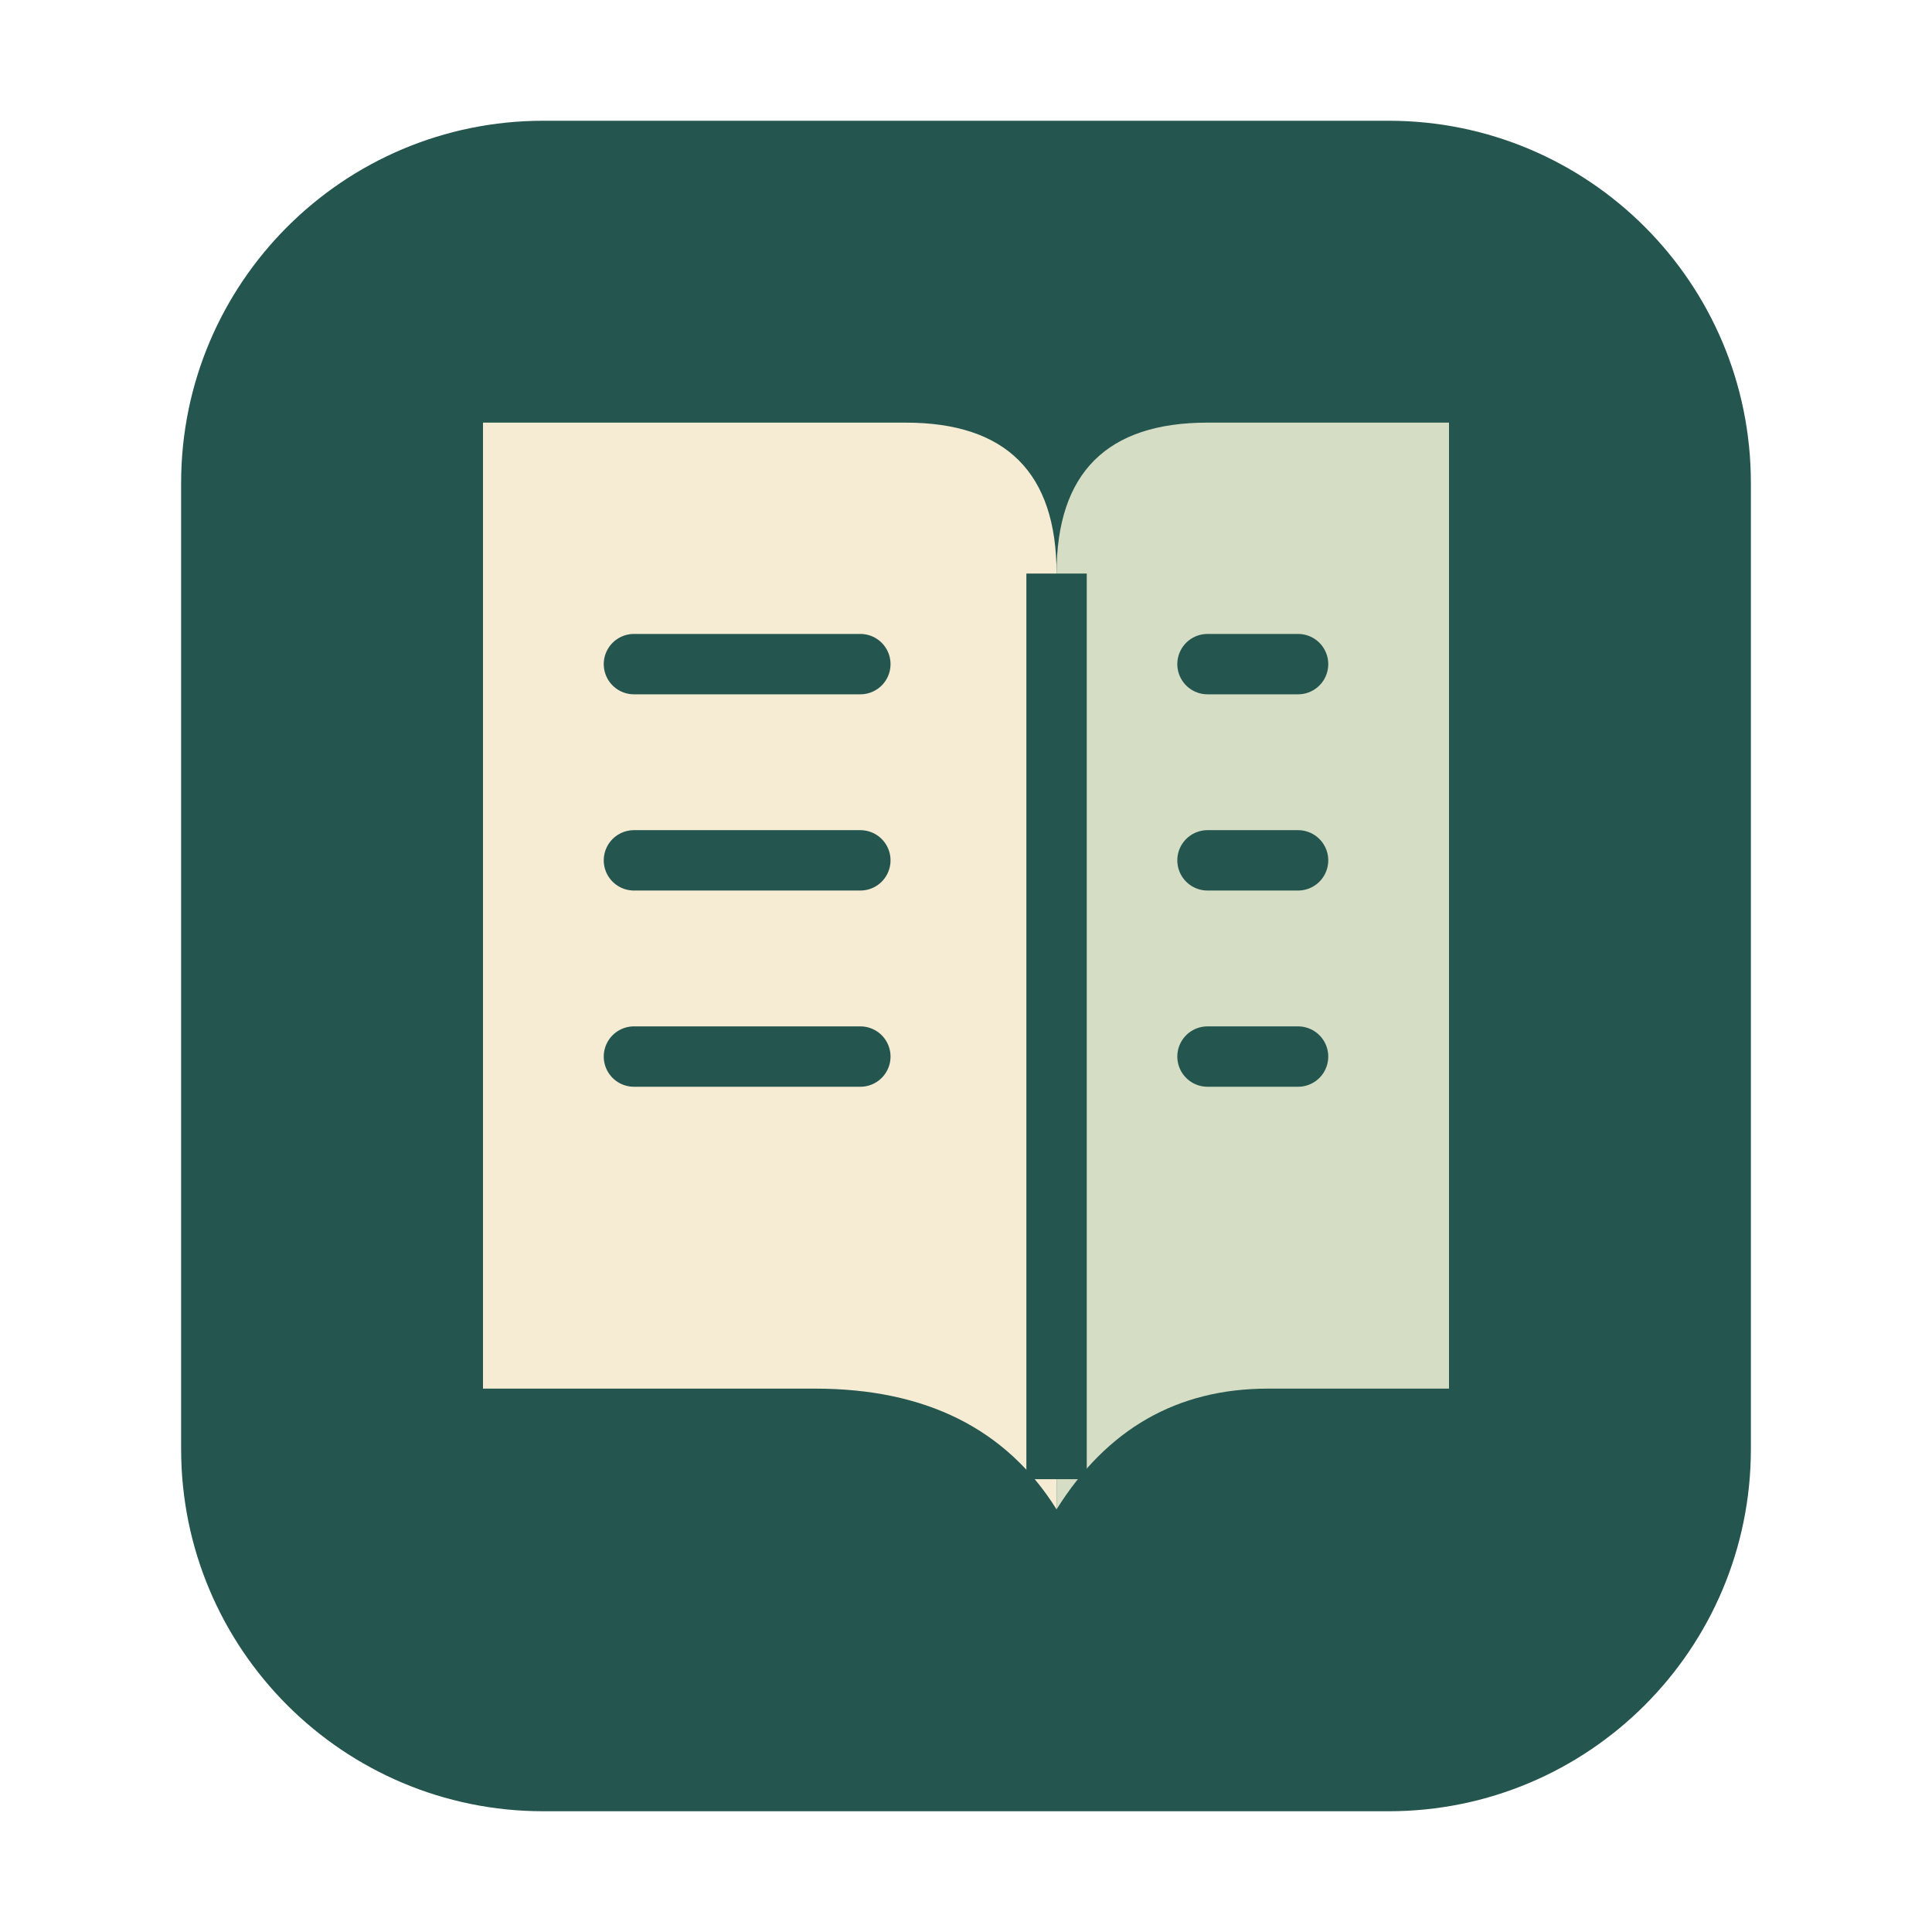
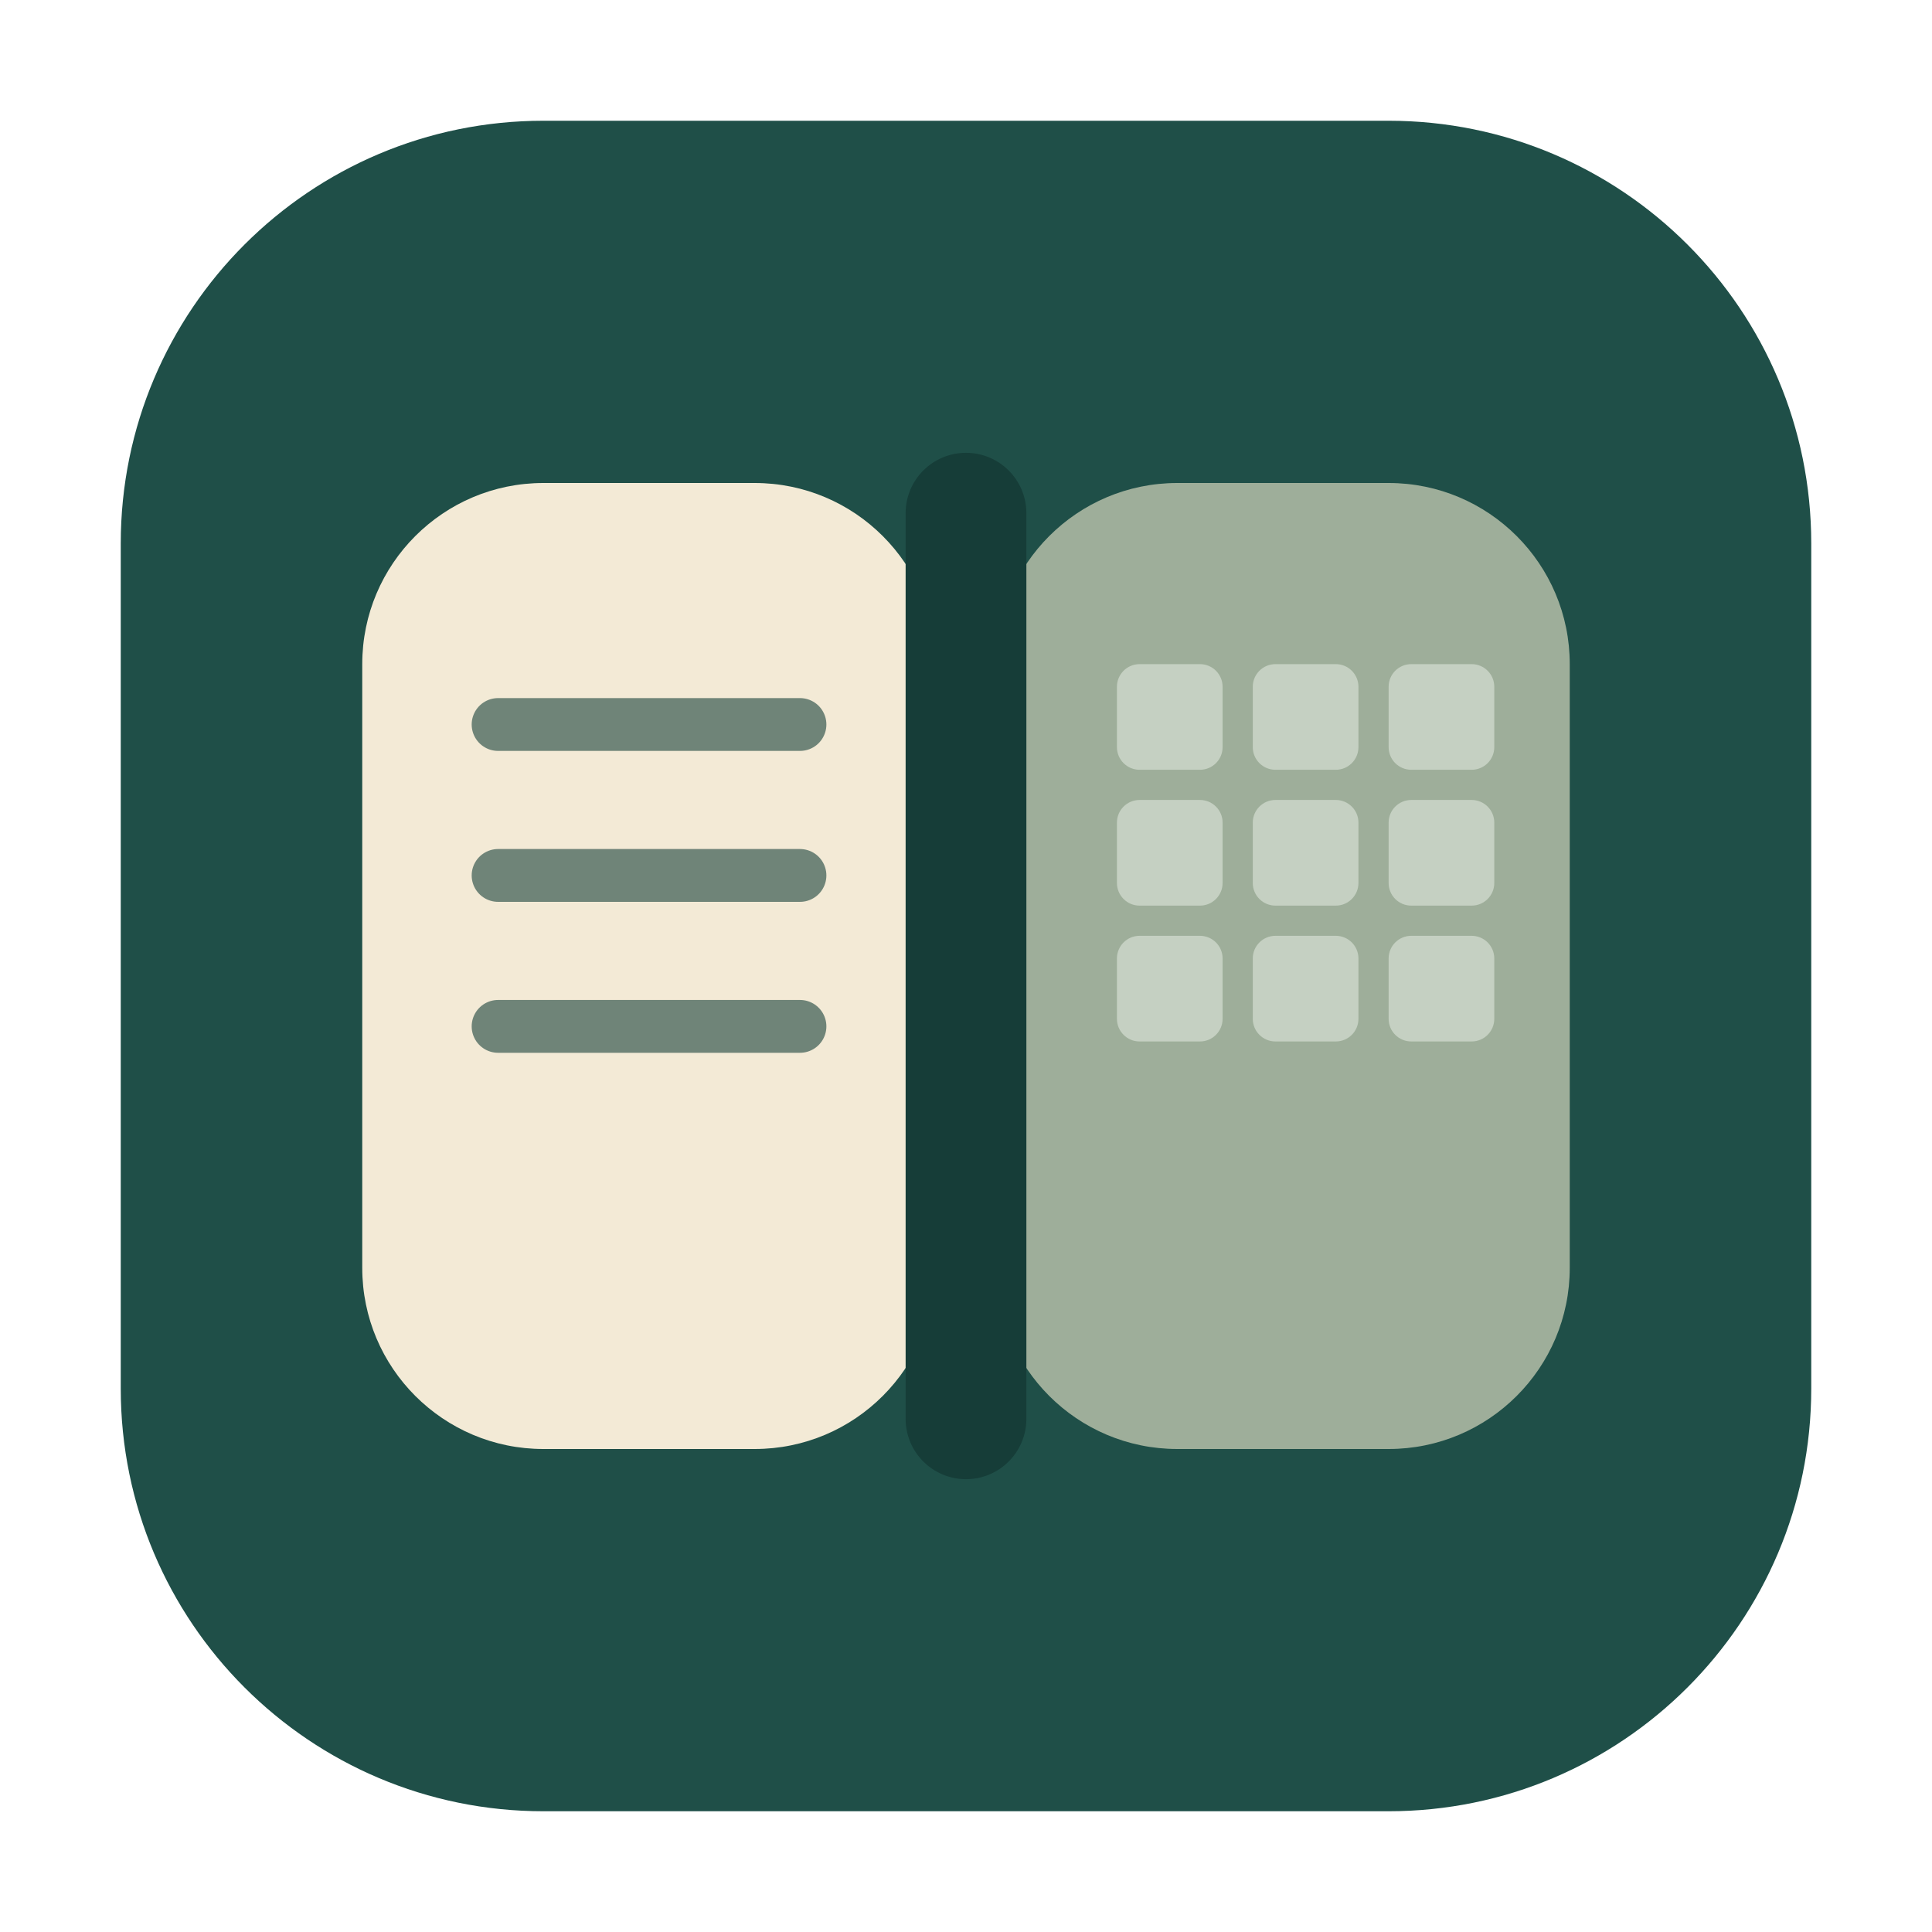
<svg xmlns="http://www.w3.org/2000/svg" width="128" height="128" viewBox="0 0 128 128">
-   <rect x="12" y="8" width="104" height="112" rx="24" fill="#24554e" />
-   <path d="M32 28h28q10 0 10 10v62q-5-8-16-8H32z" fill="#f6ecd4" />
-   <path d="M70 38q0-10 10-10h16v64H84q-9 0-14 8z" fill="#d5dec5" />
-   <path d="M70 38v60" fill="none" stroke="#24554e" stroke-width="4" />
-   <g fill="none" stroke="#24554e" stroke-width="4" stroke-linecap="round">
-     <path d="M42 44h15M42 57h15M42 70h15M80 44h6M80 57h6M80 70h6" />
+   <rect x="8" y="8" width="112" height="112" rx="28" fill="#1f4f48" />
+   <rect x="24" y="32" width="38" height="64" rx="12" fill="#f3ead6" />
+   <rect x="66" y="32" width="38" height="64" rx="12" fill="#9eae9a" />
+   <rect x="60" y="30" width="8" height="68" rx="4" fill="#163d38" />
+   <g fill="none" stroke="#6f8478" stroke-width="3.5" stroke-linecap="round">
+     <path d="M33 48h20" />
+     <path d="M33 58h20" />
+     <path d="M33 68h20" />
+   </g>
+   <g fill="#c5d0c2">
+     <rect x="74" y="44" width="7" height="7" rx="1.5" />
+     <rect x="83" y="44" width="7" height="7" rx="1.5" />
+     <rect x="92" y="44" width="7" height="7" rx="1.5" />
+     <rect x="74" y="53" width="7" height="7" rx="1.5" />
+     <rect x="83" y="53" width="7" height="7" rx="1.5" />
+     <rect x="92" y="53" width="7" height="7" rx="1.5" />
+     <rect x="74" y="62" width="7" height="7" rx="1.5" />
+     <rect x="83" y="62" width="7" height="7" rx="1.5" />
+     <rect x="92" y="62" width="7" height="7" rx="1.5" />
  </g>
</svg>
